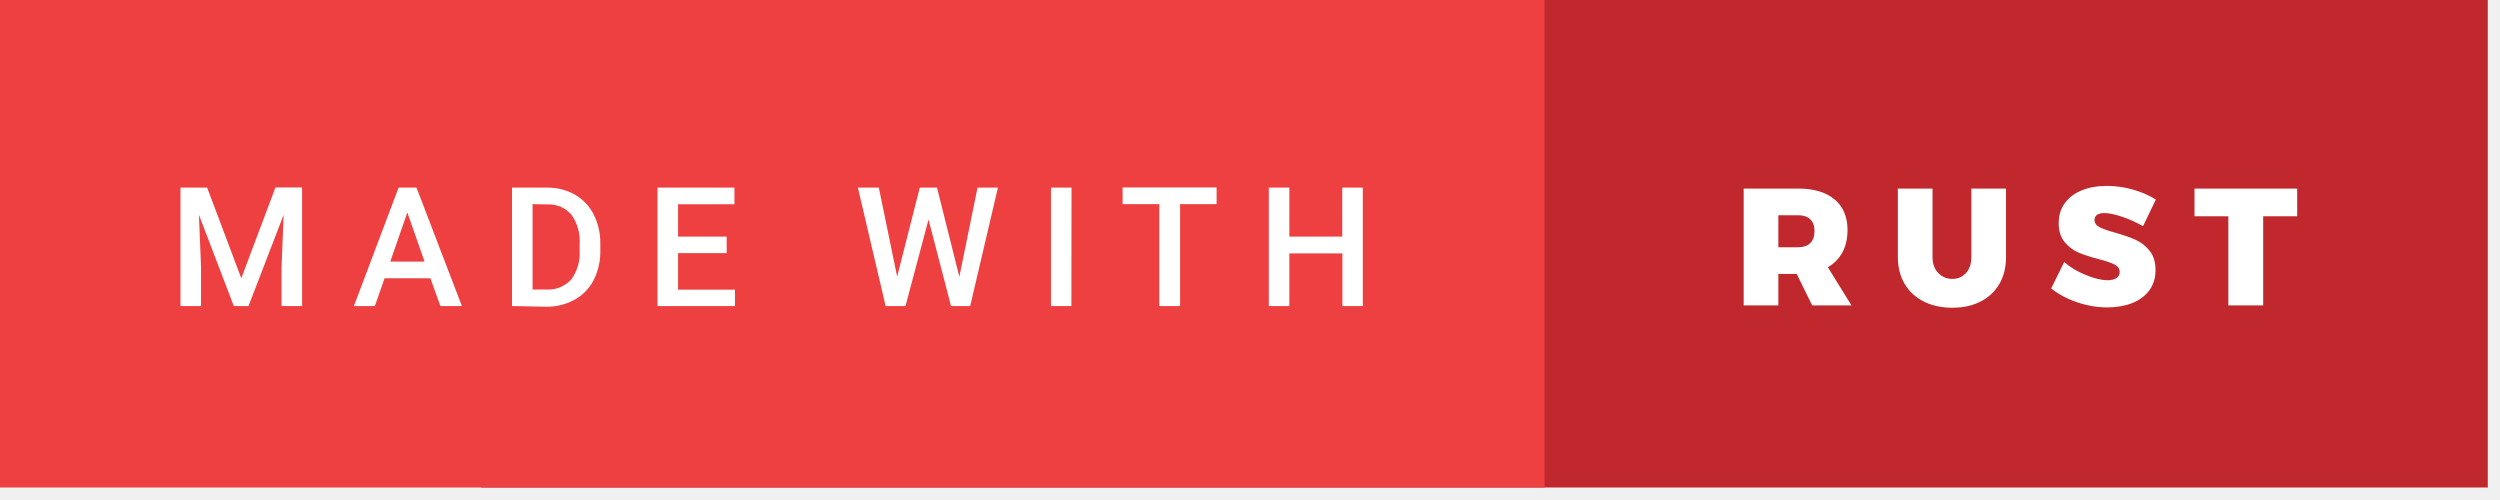
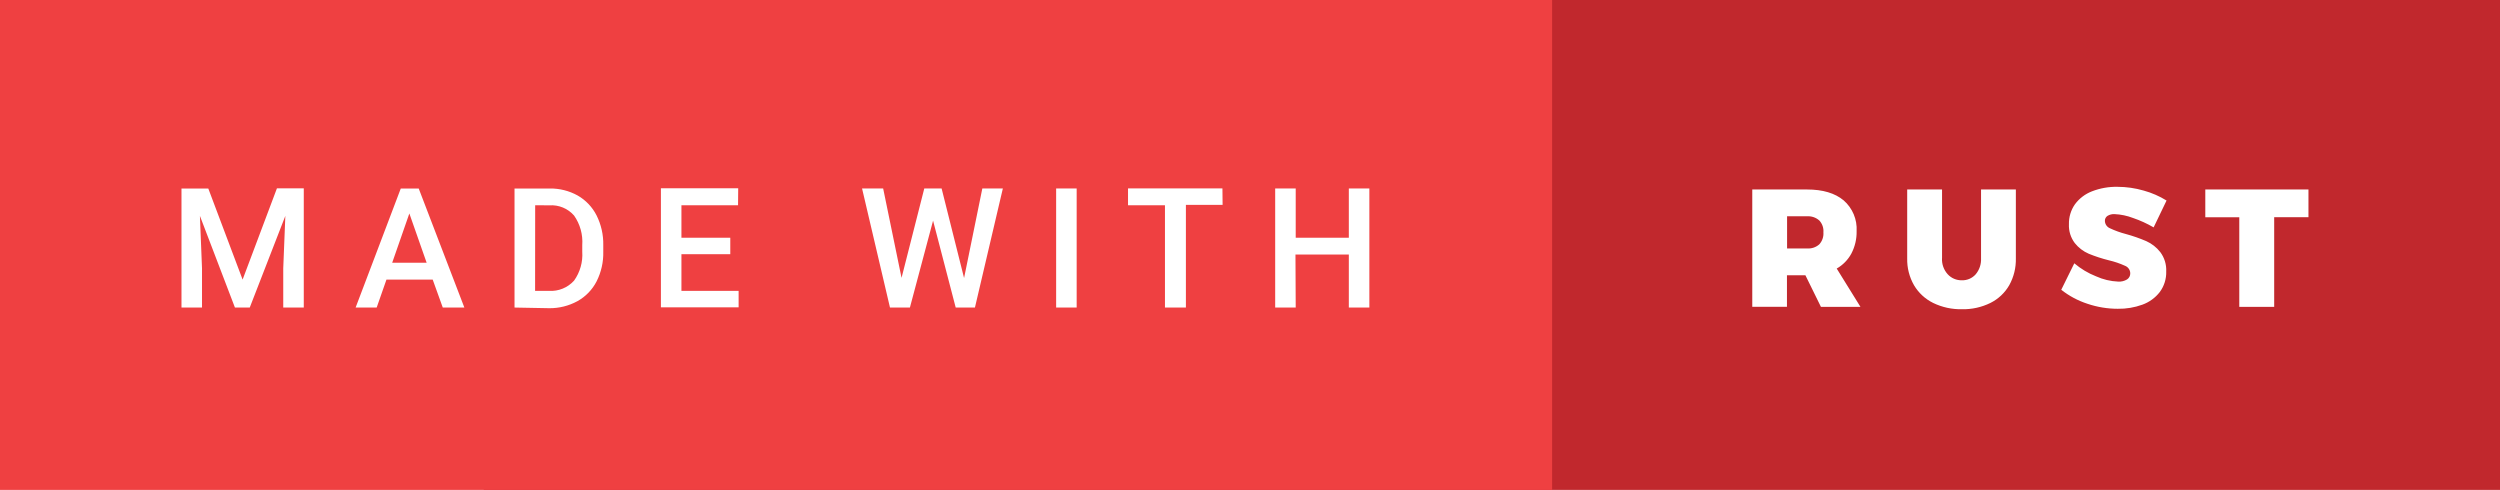
- <svg xmlns="http://www.w3.org/2000/svg" width="100%" height="100%" viewBox="0 0 180 36" version="1.1" xml:space="preserve" style="fill-rule:evenodd;clip-rule:evenodd;stroke-linejoin:round;stroke-miterlimit:1.414;">
-   <g>
-     <rect x="34.656" y="0" width="144.464" height="35.1" style="fill:#c1282d;fill-rule:nonzero;" />
-     <rect x="0" y="0" width="111.207" height="35.1" style="fill:#ef4041;fill-rule:nonzero;" />
-     <path d="M139.141,18.509c0,0.472 0.136,0.852 0.408,1.14c0.272,0.288 0.612,0.432 1.02,0.432c0.4,0 0.728,-0.142 0.984,-0.426c0.256,-0.284 0.384,-0.666 0.384,-1.146l0,-4.932l2.496,0l0,4.932c0,0.736 -0.158,1.378 -0.474,1.926c-0.316,0.548 -0.766,0.972 -1.35,1.272c-0.584,0.3 -1.264,0.45 -2.04,0.45c-0.784,0 -1.472,-0.15 -2.064,-0.45c-0.592,-0.3 -1.05,-0.724 -1.374,-1.272c-0.324,-0.548 -0.486,-1.19 -0.486,-1.926l0,-4.932l2.496,0l0,4.932Zm15.156,-2.22c-0.448,-0.264 -0.94,-0.488 -1.476,-0.672c-0.536,-0.184 -0.976,-0.276 -1.32,-0.276c-0.216,0 -0.386,0.042 -0.51,0.126c-0.124,0.084 -0.186,0.206 -0.186,0.366c0,0.224 0.12,0.398 0.36,0.522c0.24,0.124 0.62,0.258 1.14,0.402c0.592,0.168 1.08,0.338 1.464,0.51c0.384,0.172 0.718,0.434 1.002,0.786c0.284,0.352 0.426,0.816 0.426,1.392c0,0.584 -0.154,1.078 -0.462,1.482c-0.308,0.404 -0.724,0.706 -1.248,0.906c-0.524,0.2 -1.11,0.3 -1.758,0.3c-0.72,0 -1.442,-0.122 -2.166,-0.366c-0.724,-0.244 -1.35,-0.578 -1.878,-1.002l0.936,-1.896c0.424,0.368 0.942,0.678 1.554,0.93c0.612,0.252 1.138,0.378 1.578,0.378c0.272,0 0.484,-0.052 0.636,-0.156c0.152,-0.104 0.228,-0.252 0.228,-0.444c0,-0.232 -0.124,-0.41 -0.372,-0.534c-0.248,-0.124 -0.632,-0.254 -1.152,-0.39c-0.584,-0.152 -1.068,-0.31 -1.452,-0.474c-0.384,-0.164 -0.716,-0.418 -0.996,-0.762c-0.28,-0.344 -0.42,-0.796 -0.42,-1.356c0,-0.544 0.144,-1.018 0.432,-1.422c0.288,-0.404 0.694,-0.714 1.218,-0.93c0.524,-0.216 1.134,-0.324 1.83,-0.324c0.632,0 1.26,0.09 1.884,0.27c0.624,0.18 1.168,0.418 1.632,0.714l-0.924,1.92Zm-117.431,5.746l0,-8.527l2.519,0c0.698,-0.011 1.388,0.162 1.999,0.5c0.583,0.334 1.056,0.831 1.359,1.43c0.329,0.657 0.494,1.384 0.48,2.119l0,0.48c0.017,0.738 -0.148,1.469 -0.48,2.129c-0.308,0.6 -0.788,1.094 -1.379,1.419c-0.614,0.333 -1.301,0.505 -1.999,0.5l-2.499,-0.05Zm-15.115,0l-1.479,0l0,-2.809l0.15,-3.758l-2.529,6.567l-1.06,0l-2.509,-6.567l0.15,3.758l0,2.809l-1.479,0l0,-8.527l1.919,0l2.459,6.528l2.459,-6.538l1.919,0l0,8.537Zm11.506,0l-1.549,0l-0.72,-1.999l-3.299,0l-0.7,1.999l-1.509,0l3.219,-8.527l1.289,0l3.269,8.527Zm19.622,-7.327l-4.058,0l0,2.329l3.499,0l0,1.19l-3.499,0l0,2.629l4.098,0l0,1.179l-5.578,0l0,-8.527l5.538,0l0,1.2Zm12.316,7.327l-1.43,0l-1.999,-8.527l1.509,0l1.32,6.408l1.629,-6.408l1.24,0l1.609,6.418l1.309,-6.418l1.47,0l-1.999,8.527l-1.38,0l-1.619,-6.227l-1.659,6.227Zm11.945,0l-1.47,0l0,-8.527l1.48,0l-0.01,8.527Zm10.456,-7.337l-2.629,0l0,7.337l-1.5,0l0,-7.337l-2.639,0l0,-1.2l6.768,0l0,1.2Zm5.238,7.337l-1.48,0l0,-8.527l1.48,0l0,3.529l3.808,0l0,-3.529l1.48,0l0,8.527l-1.47,0l0,-3.788l-3.818,0l0,3.788Zm72.563,-6.466l-2.448,0l0,6.42l-2.508,0l0,-6.42l-2.436,0l0,-1.992l7.392,0l0,1.992Zm-37.356,6.42l-2.496,0l0,-8.412l3.924,0c1.128,0 2.002,0.26 2.622,0.78c0.62,0.52 0.93,1.256 0.93,2.208c0,0.616 -0.122,1.15 -0.366,1.602c-0.244,0.452 -0.594,0.81 -1.05,1.074l1.704,2.748l-2.832,0l-1.116,-2.268l-1.32,0l0,2.268Zm-89.696,-1.143l1,0c0.676,0.041 1.335,-0.228 1.789,-0.73c0.437,-0.602 0.649,-1.338 0.6,-2.079l0,-0.47c0.052,-0.755 -0.16,-1.504 -0.6,-2.119c-0.437,-0.502 -1.085,-0.772 -1.749,-0.73l-1.04,-0.02l0,6.148Zm-10.246,-2.01l2.469,0l-1.239,-3.538l-1.23,3.538Zm101.37,-3.339l-1.428,0l0,2.304l1.428,0c0.376,0 0.666,-0.1 0.87,-0.3c0.204,-0.2 0.306,-0.488 0.306,-0.864c0,-0.368 -0.102,-0.65 -0.306,-0.846c-0.204,-0.196 -0.494,-0.294 -0.87,-0.294Z" style="fill:#fff;fill-rule:nonzero;" />
-   </g>
+ <svg xmlns="http://www.w3.org/2000/svg" width="609.01" height="119.34" viewBox="0 0 609.01 119.34">
+   <rect x="117.83" width="491.18" height="119.34" style="fill:#c1282d" />
+   <rect width="378.1" height="119.34" style="fill:#ef4041" />
+   <path d="M473.08,62.93a5.4,5.4,0,0,0,1.39,3.88,4.56,4.56,0,0,0,3.46,1.47,4.33,4.33,0,0,0,3.35-1.45,5.63,5.63,0,0,0,1.31-3.9V46.16h8.48V62.93a12.83,12.83,0,0,1-1.61,6.55,10.89,10.89,0,0,1-4.59,4.32,15,15,0,0,1-6.94,1.53,15.3,15.3,0,0,1-7-1.53,11.1,11.1,0,0,1-4.67-4.32,12.55,12.55,0,0,1-1.66-6.55V46.16h8.49V62.93Zm51.53-7.55a27.45,27.45,0,0,0-5-2.28,14.38,14.38,0,0,0-4.49-.94,3,3,0,0,0-1.73.43,1.4,1.4,0,0,0-.63,1.24A2,2,0,0,0,514,55.61,22.11,22.11,0,0,0,517.84,57a37.58,37.58,0,0,1,5,1.74,9,9,0,0,1,3.41,2.67,7.28,7.28,0,0,1,1.45,4.73,8,8,0,0,1-1.57,5,9.38,9.38,0,0,1-4.24,3.08,16.71,16.71,0,0,1-6,1A23,23,0,0,1,508.51,74a20.57,20.57,0,0,1-6.38-3.41l3.18-6.45a18.81,18.81,0,0,0,5.29,3.17A14.6,14.6,0,0,0,516,68.6a3.71,3.71,0,0,0,2.16-.53,1.72,1.72,0,0,0,.78-1.51,2,2,0,0,0-1.27-1.81,20.74,20.74,0,0,0-3.91-1.33,35.92,35.92,0,0,1-4.94-1.61,8.83,8.83,0,0,1-3.39-2.59A7.09,7.09,0,0,1,504,54.61a8.13,8.13,0,0,1,1.46-4.84,9.32,9.32,0,0,1,4.15-3.16,16.3,16.3,0,0,1,6.22-1.1,23,23,0,0,1,6.4.92,21.38,21.38,0,0,1,5.55,2.42l-3.14,6.53ZM125.34,74.92v-29h8.57a13.6,13.6,0,0,1,6.8,1.7,11.64,11.64,0,0,1,4.62,4.86,15.48,15.48,0,0,1,1.63,7.2v1.64a15.23,15.23,0,0,1-1.63,7.23,11.55,11.55,0,0,1-4.69,4.83,14.06,14.06,0,0,1-6.8,1.7ZM74,74.92h-5V65.37l.51-12.78L60.84,74.92H57.23L48.7,52.59l.51,12.78v9.55h-5v-29h6.53l8.36,22.19,8.36-22.23H74Zm39.12,0h-5.26l-2.45-6.8H94.14l-2.38,6.8H86.63l11-29H102ZM179.79,50H166v7.92h11.9v4H166v8.94h13.93v4H161v-29h18.83Zm41.87,24.91H216.8l-6.8-29h5.14l4.48,21.78,5.54-21.78h4.22l5.47,21.82,4.45-21.82h5l-6.8,29h-4.69L227.3,53.75Zm40.62,0h-5v-29h5Zm35.55-25h-8.94v25h-5.1V50h-9V45.89h23Zm17.81,25h-5v-29h5v12h12.94v-12h5v29h-5V62h-13Zm246.71-22H554V74.76H545.5V52.93h-8.28V46.16h25.13Zm-127,21.83h-8.49V46.16h13.34c3.84,0,6.81.89,8.92,2.65a9.25,9.25,0,0,1,3.16,7.51A11.3,11.3,0,0,1,451,61.77a9.27,9.27,0,0,1-3.57,3.65l5.79,9.34h-9.63l-3.79-7.71h-4.49v7.71Zm-305-3.88h3.4a7.6,7.6,0,0,0,6.09-2.49,10.86,10.86,0,0,0,2-7.06v-1.6a11.15,11.15,0,0,0-2-7.21,7.32,7.32,0,0,0-6-2.48L130.37,50ZM95.54,64h8.39L99.72,52ZM440.19,52.69h-4.85v7.83h4.85a4,4,0,0,0,3-1,3.9,3.9,0,0,0,1-2.93,3.78,3.78,0,0,0-1-2.88A4.08,4.08,0,0,0,440.19,52.69Z" style="fill:#fff" />
</svg>
